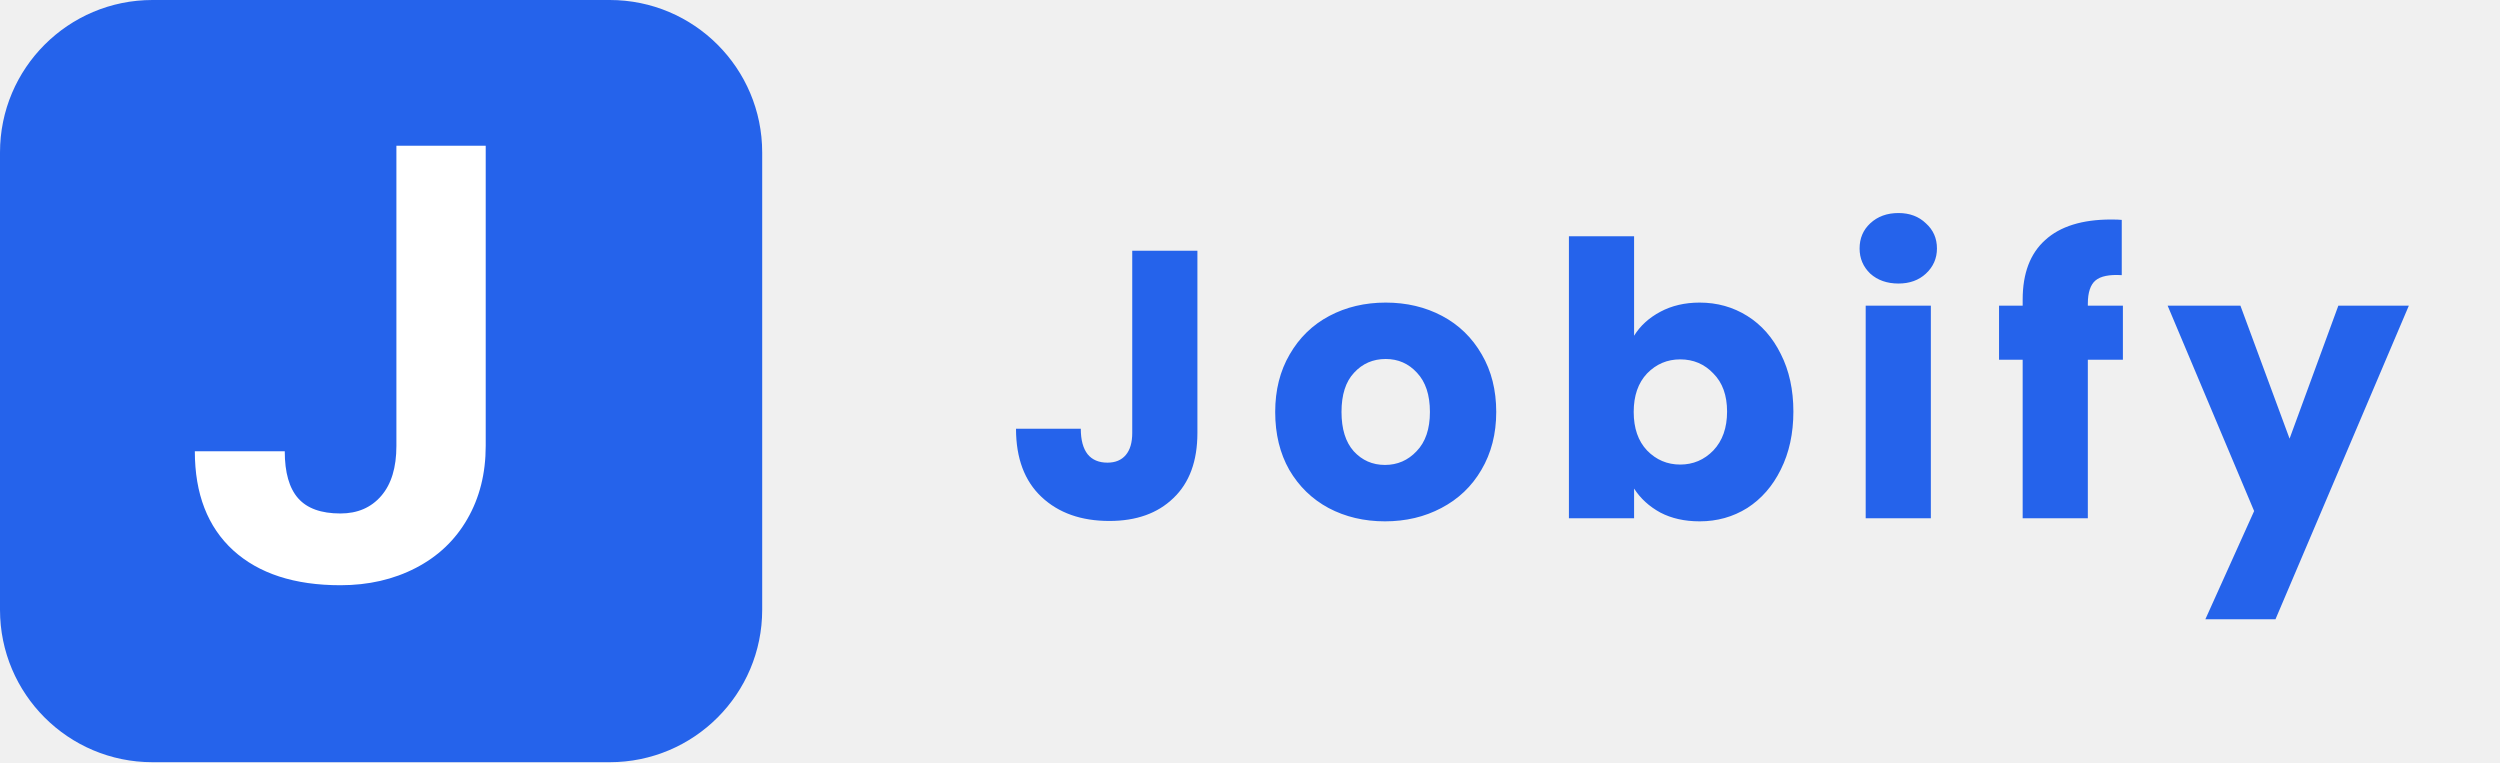
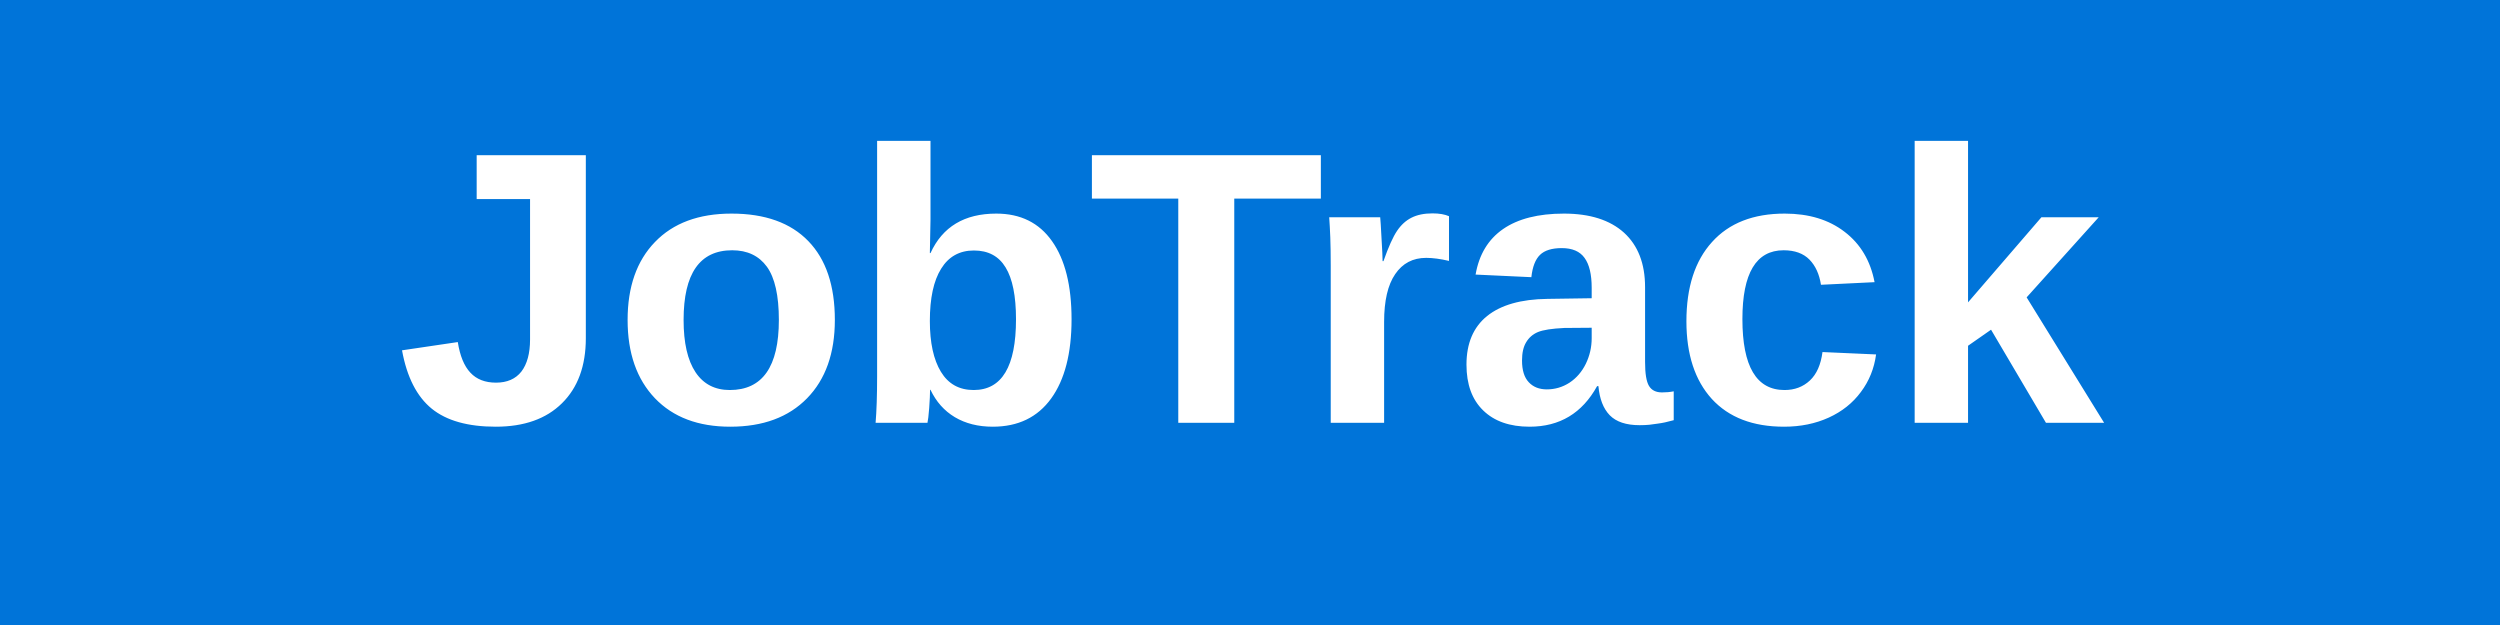
- <svg xmlns="http://www.w3.org/2000/svg" width="164" height="50" viewBox="0 0 164 50" fill="none">
-   <path d="M78.55 16.45V28.4C78.55 30.25 78.025 31.675 76.975 32.675C75.942 33.675 74.542 34.175 72.775 34.175C70.925 34.175 69.442 33.65 68.325 32.6C67.208 31.55 66.65 30.058 66.65 28.125H70.9C70.9 28.858 71.05 29.417 71.35 29.8C71.65 30.167 72.083 30.35 72.65 30.35C73.167 30.35 73.567 30.183 73.85 29.85C74.133 29.517 74.275 29.033 74.275 28.4V16.45H78.55ZM90.853 34.2C89.487 34.2 88.253 33.908 87.153 33.325C86.07 32.742 85.212 31.908 84.578 30.825C83.962 29.742 83.653 28.475 83.653 27.025C83.653 25.592 83.97 24.333 84.603 23.25C85.237 22.15 86.103 21.308 87.203 20.725C88.303 20.142 89.537 19.85 90.903 19.85C92.27 19.85 93.503 20.142 94.603 20.725C95.703 21.308 96.57 22.15 97.203 23.25C97.837 24.333 98.153 25.592 98.153 27.025C98.153 28.458 97.828 29.725 97.178 30.825C96.545 31.908 95.67 32.742 94.553 33.325C93.453 33.908 92.22 34.2 90.853 34.2ZM90.853 30.5C91.67 30.5 92.362 30.2 92.928 29.6C93.511 29 93.803 28.142 93.803 27.025C93.803 25.908 93.52 25.05 92.953 24.45C92.403 23.85 91.72 23.55 90.903 23.55C90.07 23.55 89.378 23.85 88.828 24.45C88.278 25.033 88.003 25.892 88.003 27.025C88.003 28.142 88.27 29 88.803 29.6C89.353 30.2 90.037 30.5 90.853 30.5ZM107.196 22.025C107.596 21.375 108.171 20.85 108.921 20.45C109.671 20.05 110.529 19.85 111.496 19.85C112.646 19.85 113.688 20.142 114.621 20.725C115.554 21.308 116.288 22.142 116.821 23.225C117.371 24.308 117.646 25.567 117.646 27C117.646 28.433 117.371 29.7 116.821 30.8C116.288 31.883 115.554 32.725 114.621 33.325C113.688 33.908 112.646 34.2 111.496 34.2C110.513 34.2 109.654 34.008 108.921 33.625C108.188 33.225 107.613 32.7 107.196 32.05V34H102.921V15.5H107.196V22.025ZM113.296 27C113.296 25.933 112.996 25.1 112.396 24.5C111.813 23.883 111.088 23.575 110.221 23.575C109.371 23.575 108.646 23.883 108.046 24.5C107.463 25.117 107.171 25.958 107.171 27.025C107.171 28.092 107.463 28.933 108.046 29.55C108.646 30.167 109.371 30.475 110.221 30.475C111.071 30.475 111.796 30.167 112.396 29.55C112.996 28.917 113.296 28.067 113.296 27ZM124.539 18.6C123.789 18.6 123.172 18.383 122.689 17.95C122.222 17.5 121.989 16.95 121.989 16.3C121.989 15.633 122.222 15.083 122.689 14.65C123.172 14.2 123.789 13.975 124.539 13.975C125.272 13.975 125.872 14.2 126.339 14.65C126.822 15.083 127.064 15.633 127.064 16.3C127.064 16.95 126.822 17.5 126.339 17.95C125.872 18.383 125.272 18.6 124.539 18.6ZM126.664 20.05V34H122.389V20.05H126.664ZM139.262 23.6H136.962V34H132.687V23.6H131.137V20.05H132.687V19.65C132.687 17.933 133.179 16.633 134.162 15.75C135.145 14.85 136.587 14.4 138.487 14.4C138.804 14.4 139.037 14.408 139.187 14.425V18.05C138.37 18 137.795 18.117 137.462 18.4C137.129 18.683 136.962 19.192 136.962 19.925V20.05H139.262V23.6ZM158.021 20.05L149.271 40.625H144.671L147.871 33.525L142.196 20.05H146.971L150.196 28.775L153.396 20.05H158.021Z" fill="#2563EB" />
-   <rect width="50" height="50" rx="10" fill="#2563EB" />
-   <path d="M26.004 9.562H31.863V29.25C31.863 31.06 31.46 32.661 30.652 34.055C29.858 35.435 28.732 36.503 27.273 37.258C25.815 38.013 24.168 38.391 22.332 38.391C19.324 38.391 16.98 37.629 15.301 36.105C13.621 34.569 12.781 32.401 12.781 29.602H18.68C18.68 30.995 18.973 32.023 19.559 32.688C20.145 33.352 21.069 33.684 22.332 33.684C23.452 33.684 24.344 33.3 25.008 32.531C25.672 31.763 26.004 30.669 26.004 29.25V9.562Z" fill="white" />
+ <svg xmlns="http://www.w3.org/2000/svg" viewBox="0 0 180 45">
+   <rect width="180" height="45" fill="#0074D9" />
+   <text x="50%" y="50%" dominant-baseline="middle" text-anchor="middle" font-family="Arial, sans-serif" font-size="28" fill="#FFFFFF" font-weight="bold">JobTrack</text>
</svg>
